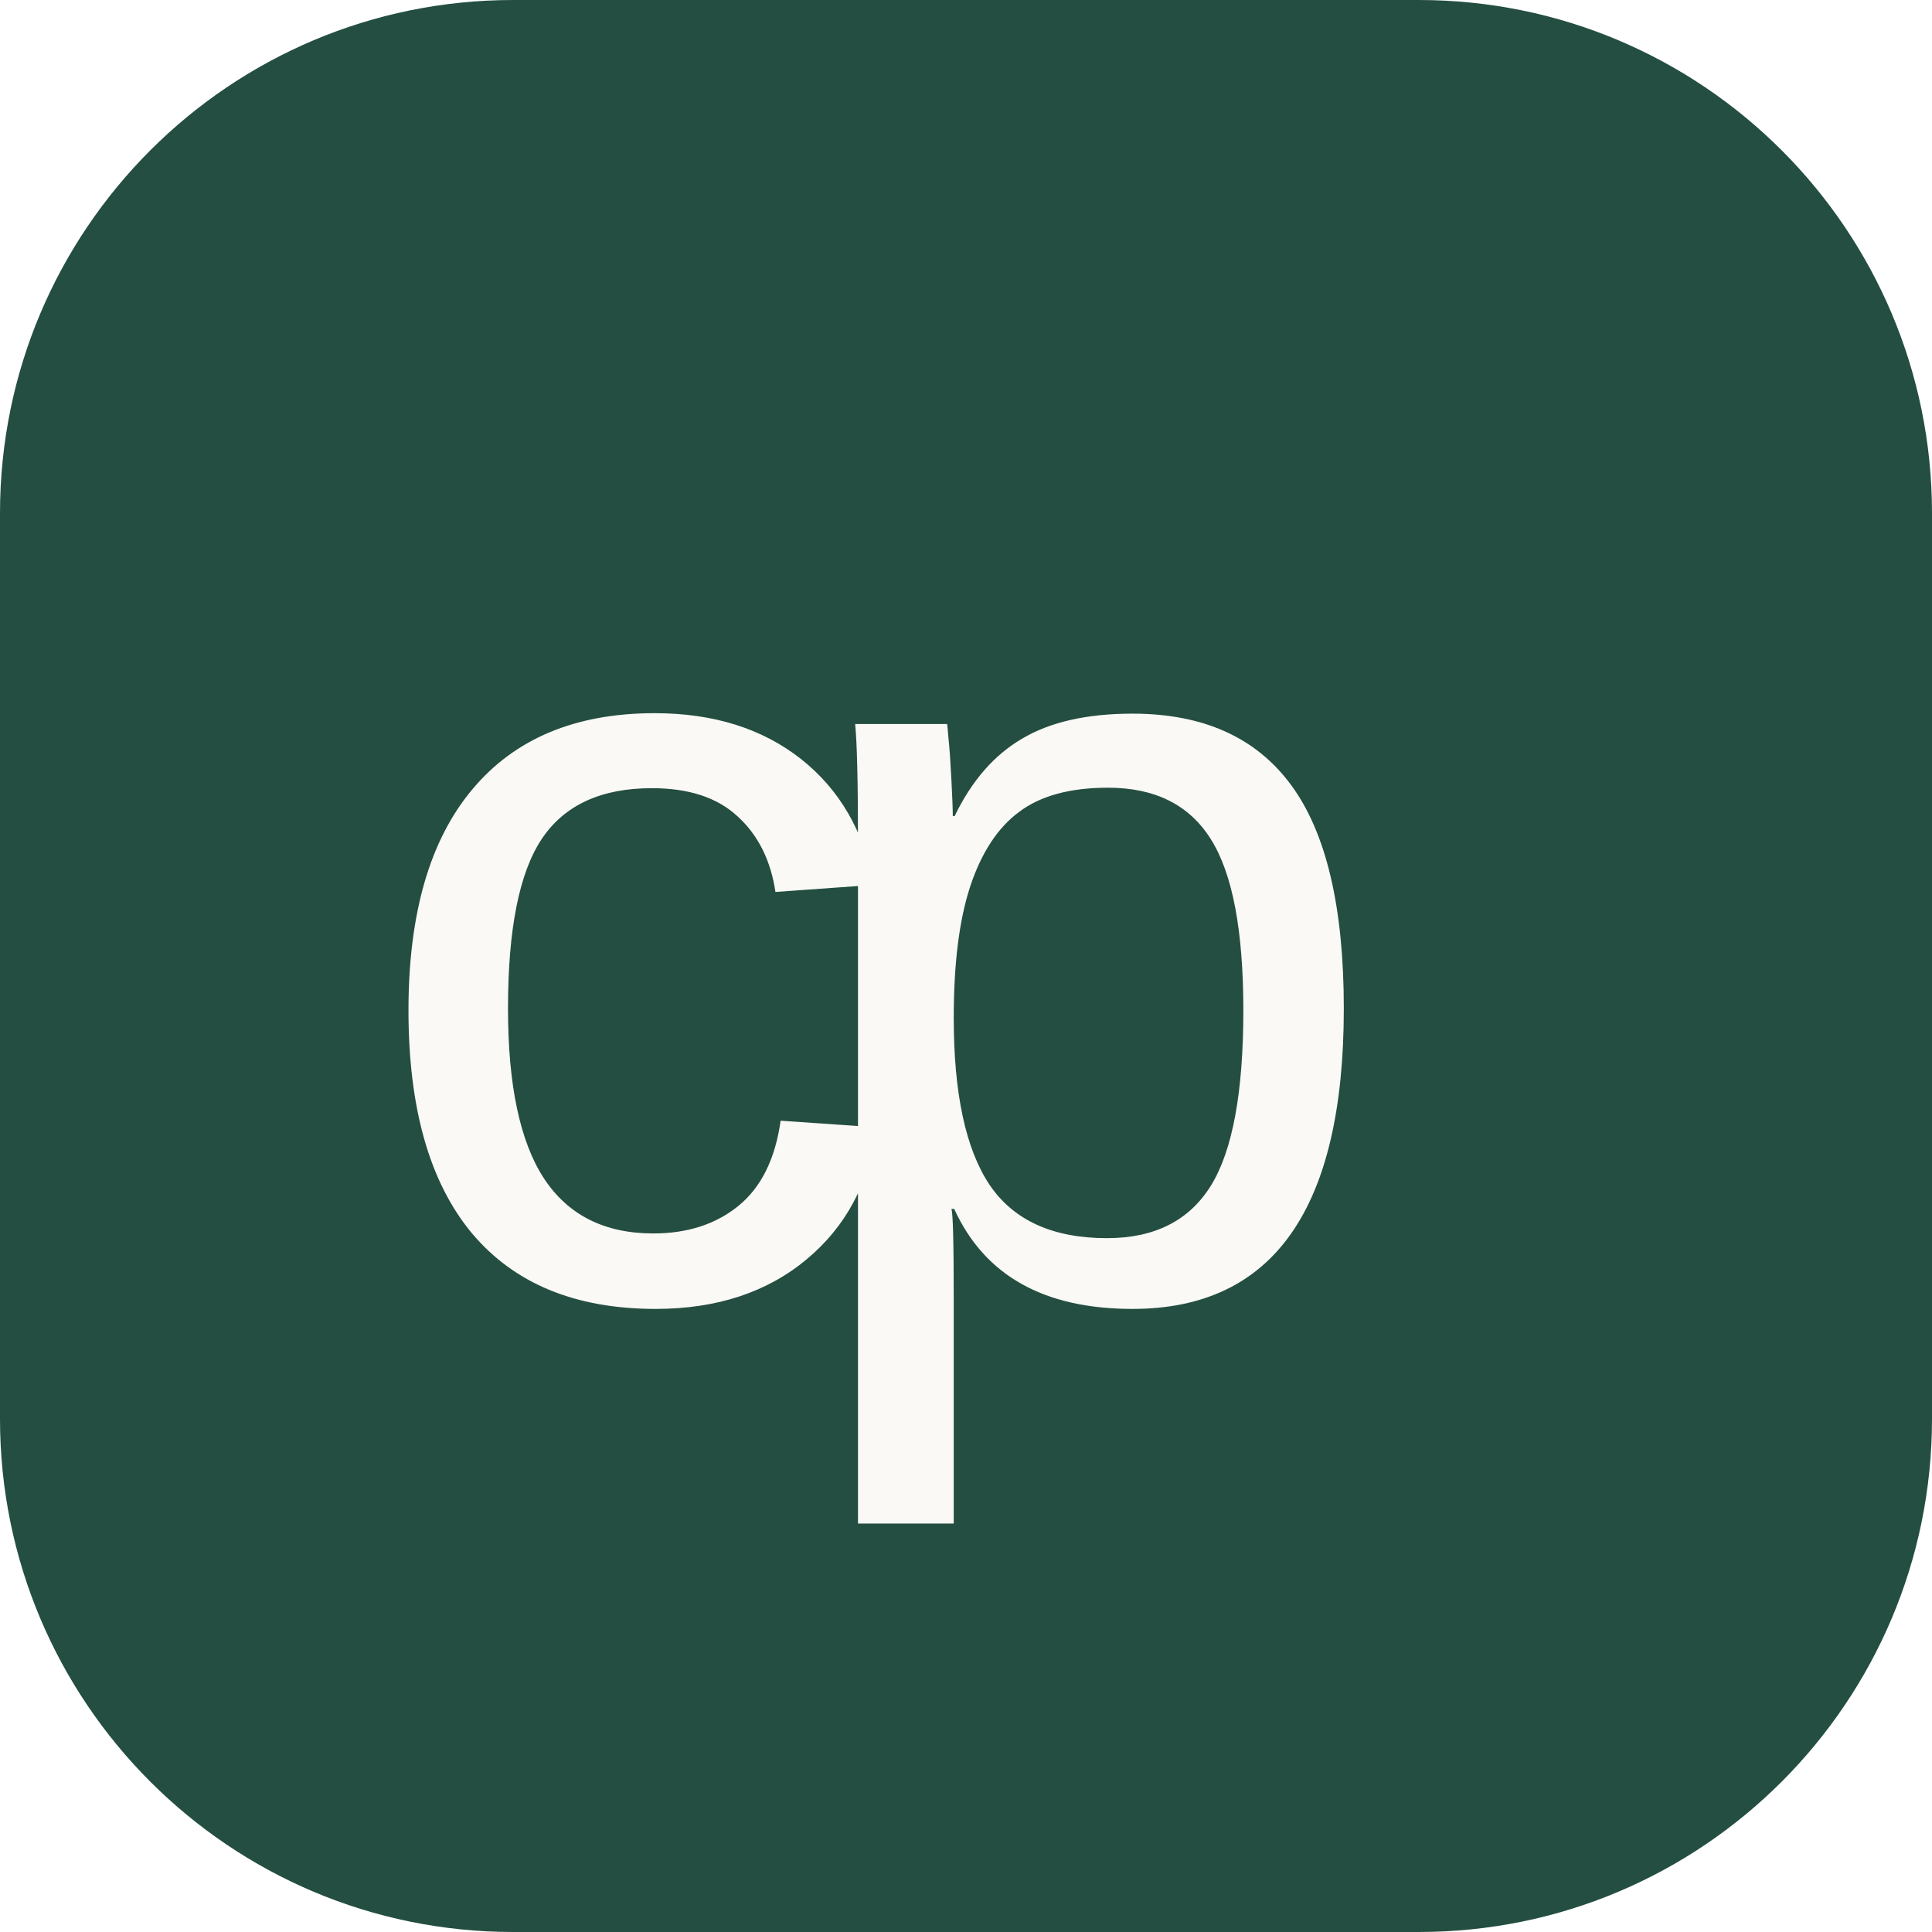
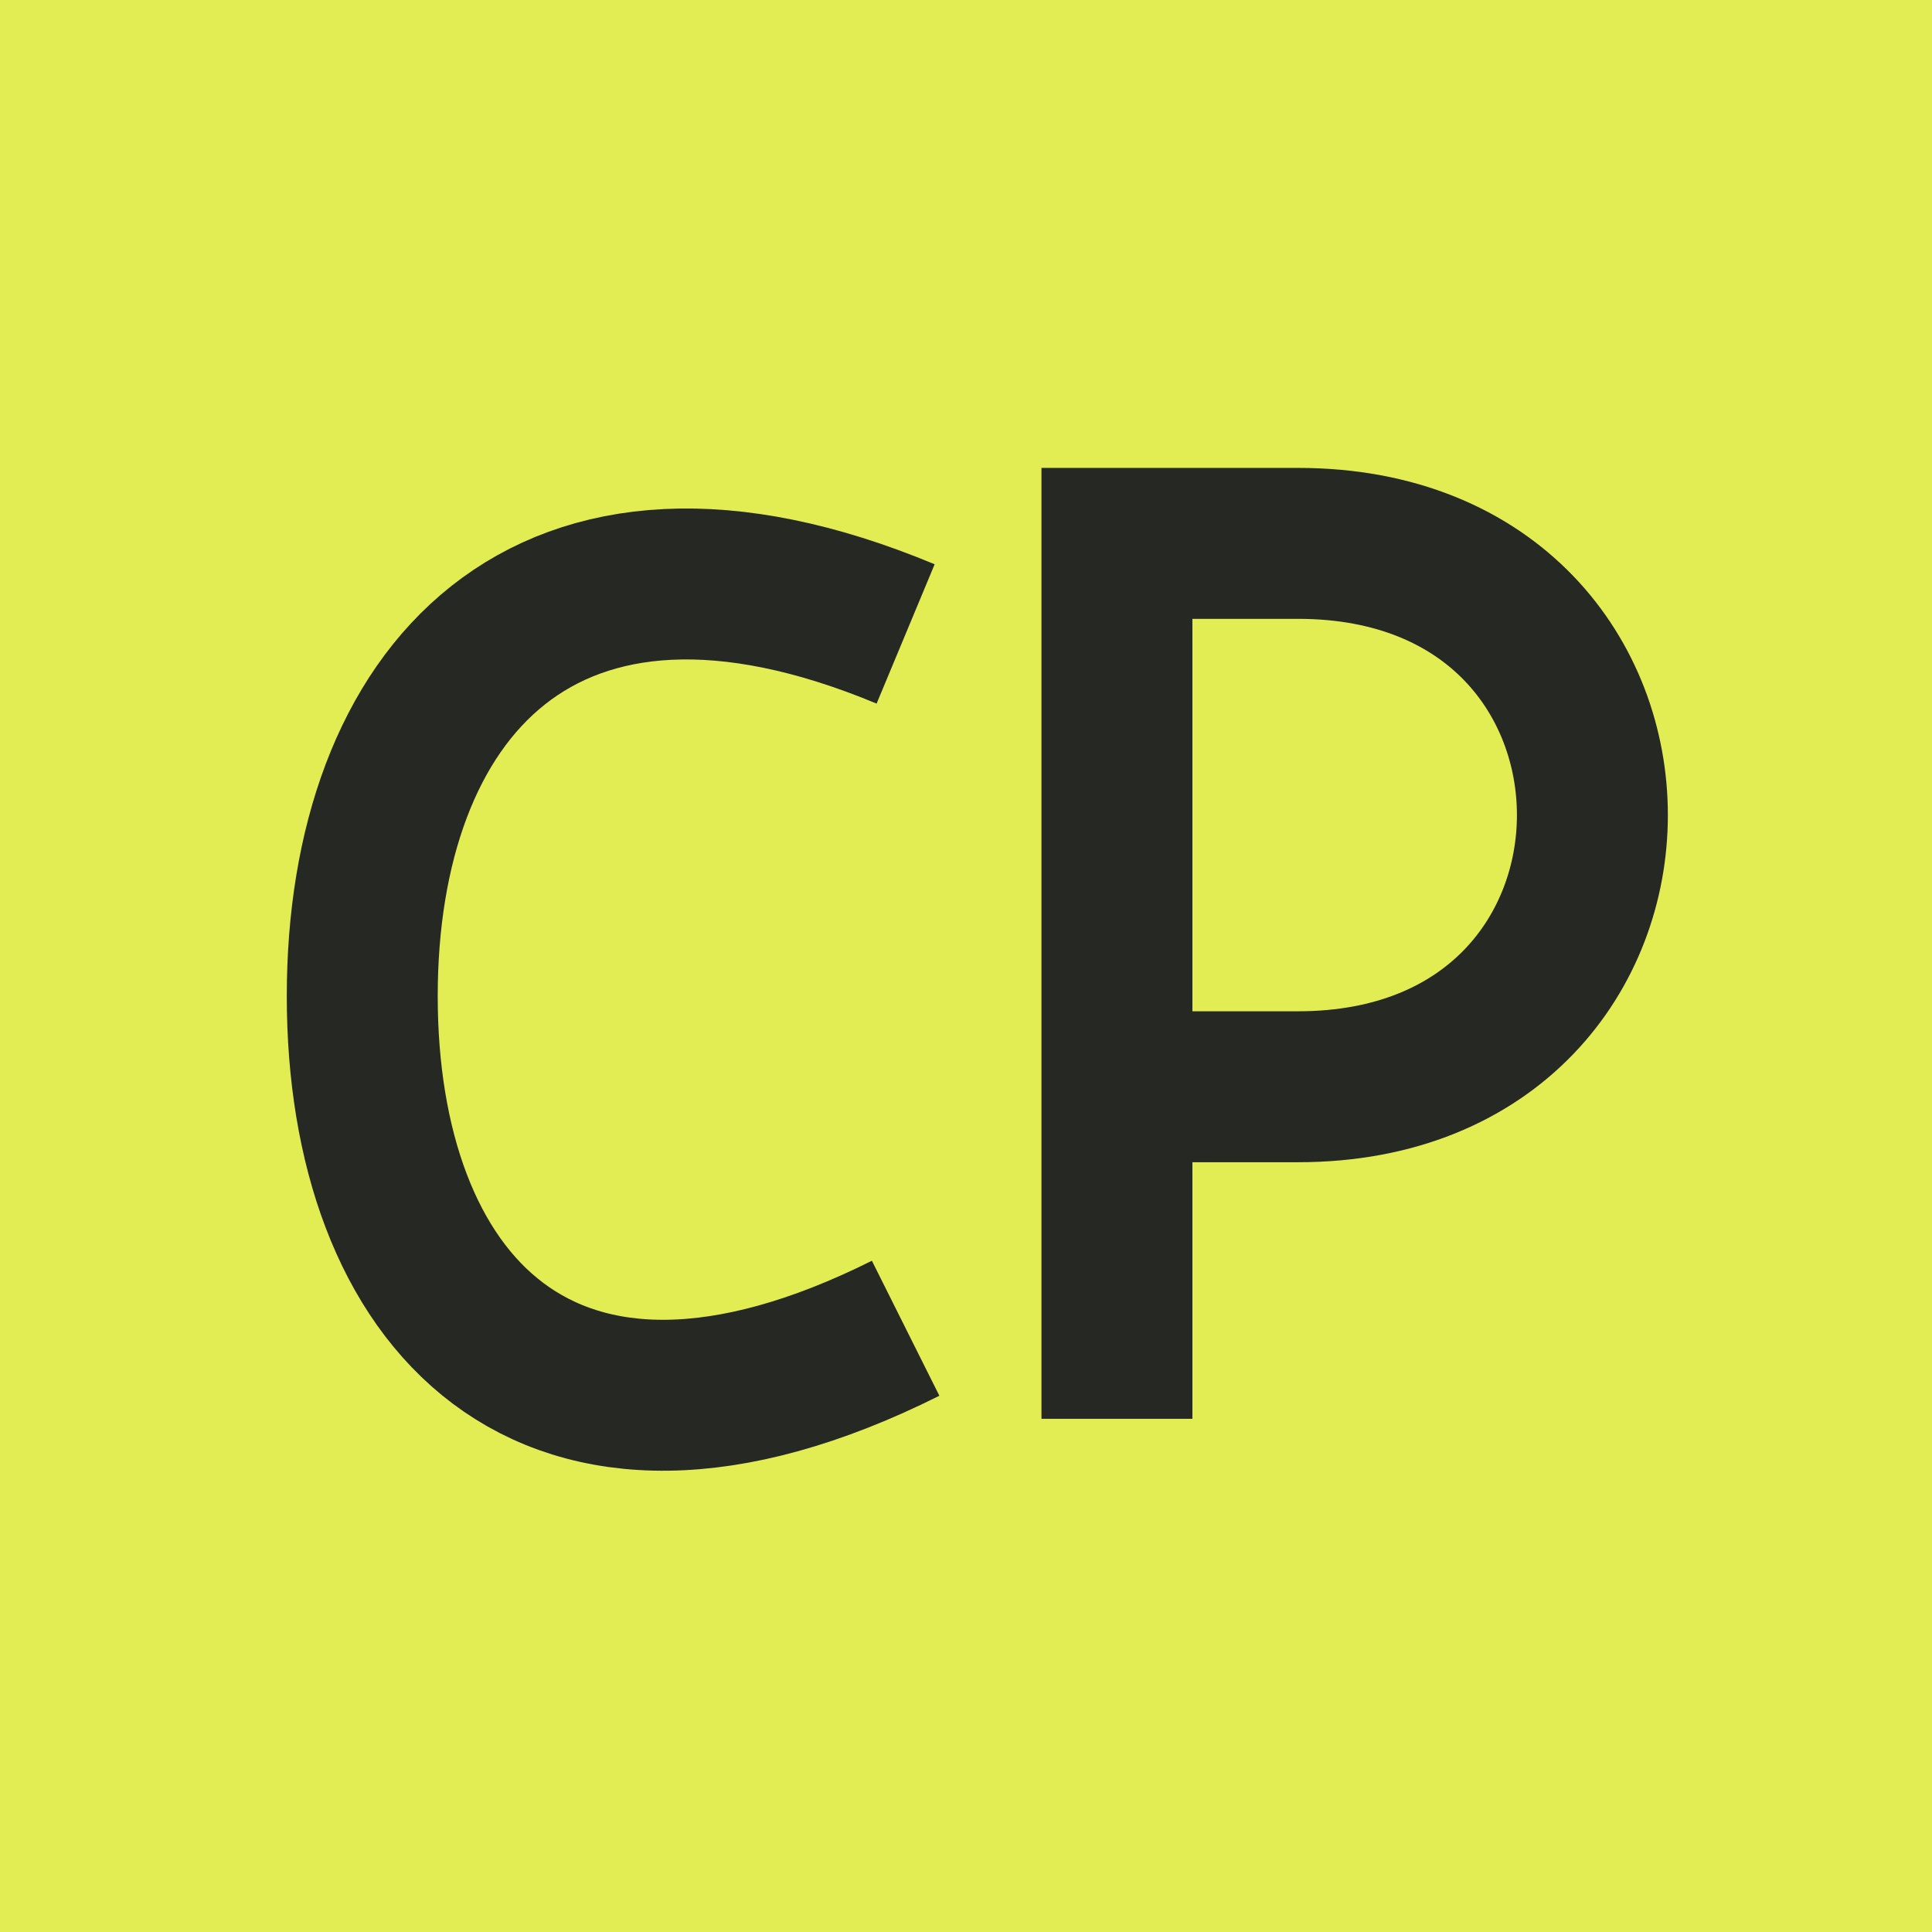
<svg xmlns="http://www.w3.org/2000/svg" viewBox="0 0 64 64">
-   <rect width="64" height="64" rx="17" fill="#244e41" />
-   <text x="12" y="43" fill="#faf9f5" font-family="Arial,sans-serif" font-size="36" letter-spacing="-4">cp</text>
+   <rect width="64" height="64" fill="#e1ed53" />
+   <path d="M30 21c-12-5-18 2-18 12s6 17 18 11" fill="none" stroke="#262823" stroke-width="5" />
+   <path d="M37 47V18h6c13 0 13 18 0 18h-6" fill="none" stroke="#262823" stroke-width="5" />
</svg>
